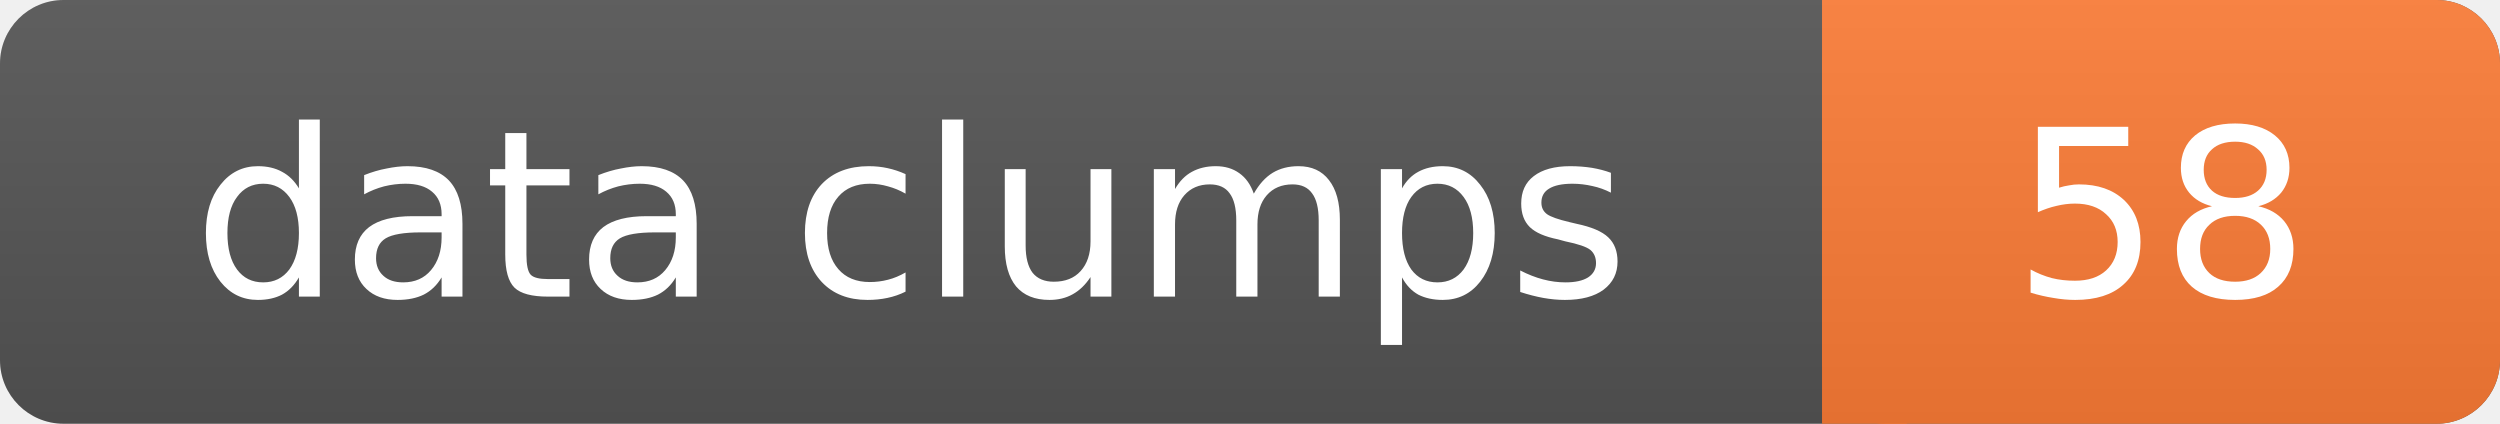
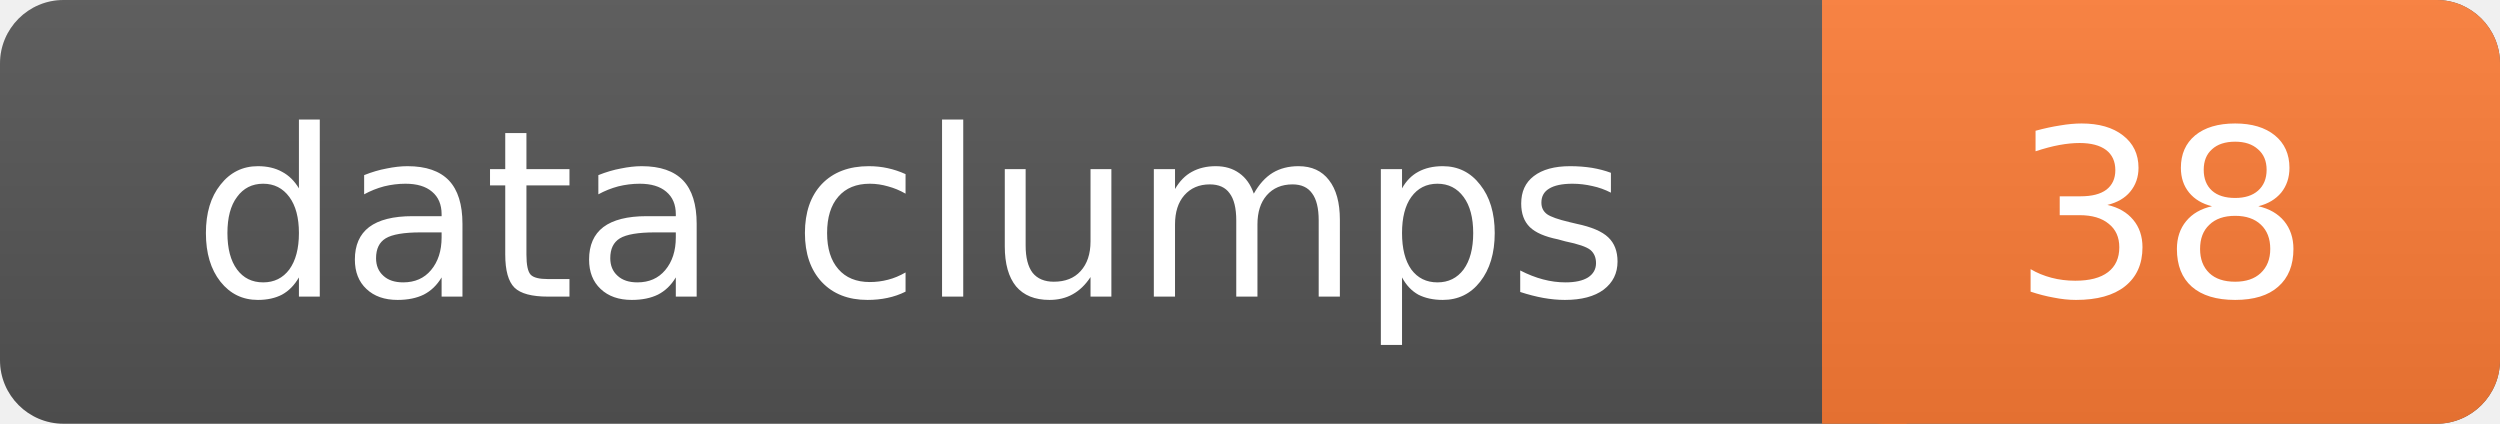
- <svg xmlns="http://www.w3.org/2000/svg" width="118" height="20" role="img" aria-label="data clumps: 58">
+ <svg xmlns="http://www.w3.org/2000/svg" width="118" height="20" role="img" aria-label="data clumps: 38">
  <linearGradient id="smooth" x2="0" y2="100%">
    <stop offset="0" stop-color="#bbb" stop-opacity=".1" />
    <stop offset="1" stop-opacity=".1" />
  </linearGradient>
  <rect rx="3" width="118" height="20" fill="#555" />
  <rect rx="3" x="86" width="32" height="20" fill="#FE7D37" />
  <path fill="#FE7D37" d="M86 0h4v20h-4z" />
  <rect rx="3" width="118" height="20" fill="url(#smooth)" />
  <g fill="#fff" text-anchor="middle" font-family="Verdana,DejaVu Sans,Geneva,sans-serif" font-size="11">
    <text x="43" y="14">data clumps</text>
-     <text x="102" y="14">58</text>
+     <text x="102" y="14">38</text>
  </g>
</svg>
